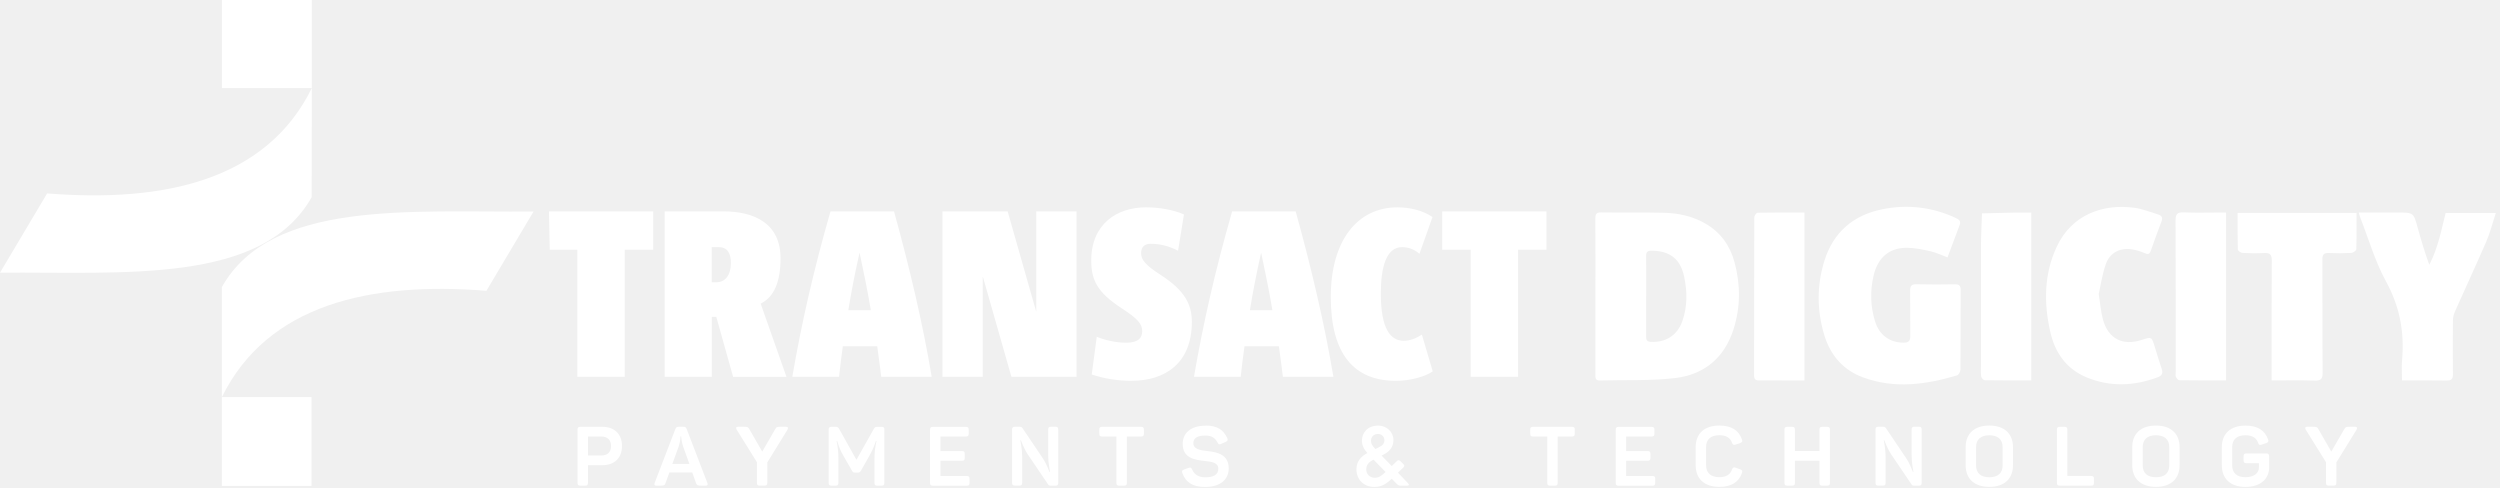
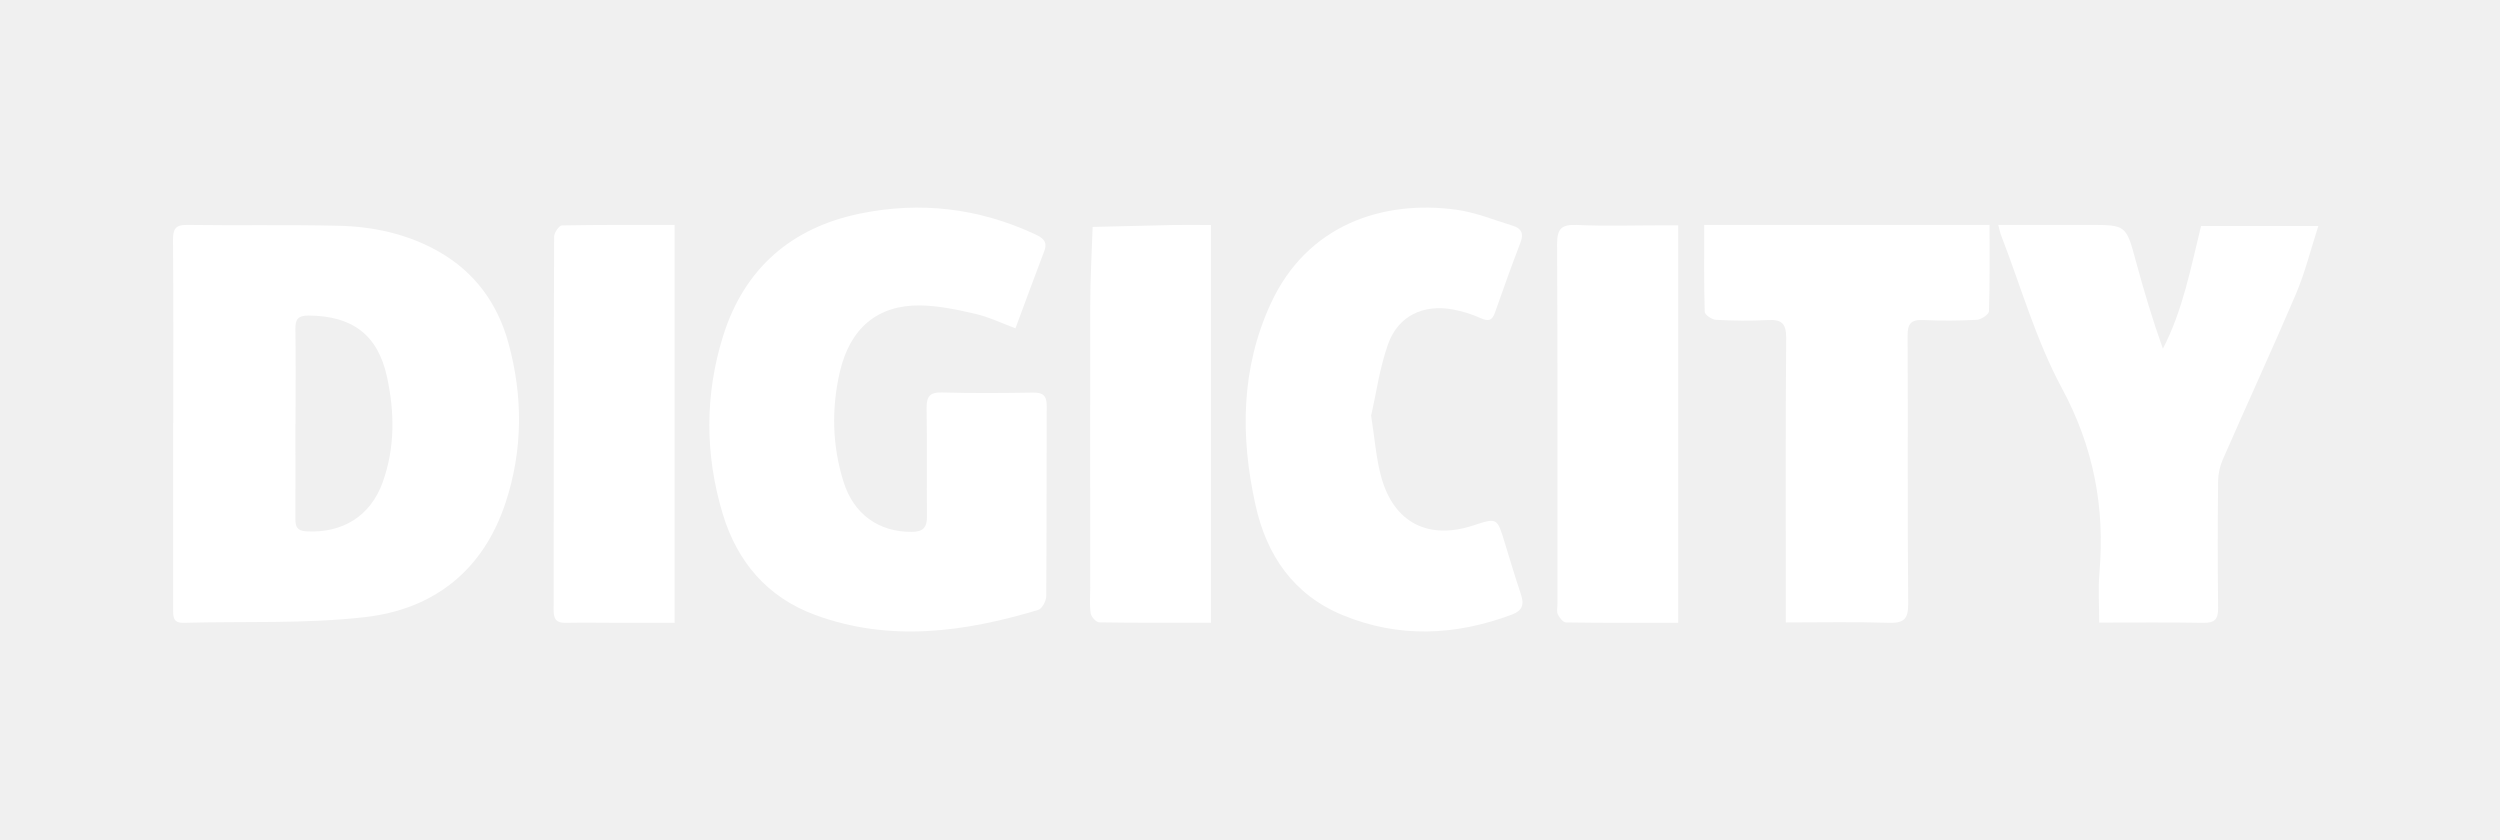
- <svg xmlns="http://www.w3.org/2000/svg" width="497" height="97" viewBox="0 0 497 97" fill="none">
-   <path d="M301.79 49.65V74.91H292.37V49.65H286.71V42.02H307.44V49.65H301.79ZM277.52 75.71C269.13 75.71 264.56 70.34 264.56 59.03C264.56 47.72 269.94 41.22 277.81 41.22C280.26 41.22 282.9 41.83 284.78 43.15L282.19 50.45C281.15 49.56 279.97 49.13 278.75 49.13C275.54 49.13 274.51 53.19 274.51 58.37C274.51 65.34 276.4 67.75 279.08 67.75C280.26 67.75 281.52 67.28 282.67 66.52L284.83 73.83C283.28 74.91 280.26 75.71 277.53 75.71M250.74 50.31H250.69C249.85 54.08 249.04 58.13 248.48 61.67H252.95C252.34 57.99 251.58 54.31 250.73 50.31M255.04 74.91C254.84 73.21 254.52 70.91 254.24 68.84H247.4C247.12 71.05 246.83 73.03 246.65 74.91H237.36C239.2 64.26 241.51 54.03 244.95 42.02H257.58C260.65 53.1 263.33 64.41 265.08 74.91H255.04ZM224.97 75.71C222.09 75.71 219.45 75.25 217.04 74.45L218.03 66.95C219.64 67.61 221.79 68.13 223.87 68.13C226.28 68.13 227.07 67.19 227.07 65.82C227.07 64.45 226.28 63.41 222.92 61.24C218.11 58.09 216.94 55.64 216.94 51.77C216.94 44.52 222.08 41.22 227.78 41.22C230.61 41.22 233.34 41.74 235.37 42.63L234.2 49.84C232.13 48.8 230.48 48.47 228.68 48.47C227.5 48.47 226.85 49.18 226.85 50.31C226.85 51.62 227.65 52.66 230.72 54.64C235.57 57.76 236.94 60.58 236.94 63.97C236.94 72.31 231.52 75.7 224.97 75.7M201.07 74.91L195.41 55.07H195.37V74.91H187.36V42.02H200.32L205.97 61.86H206.01V42.02H214.02V74.91H201.06H201.07ZM170.9 50.31H170.86C170.01 54.08 169.21 58.13 168.65 61.67H173.12C172.51 57.99 171.75 54.31 170.9 50.31ZM175.19 74.91C175 73.21 174.67 70.91 174.39 68.84H167.55C167.27 71.05 166.99 73.03 166.8 74.91H157.51C159.35 64.26 161.66 54.03 165.1 42.02H177.73C180.79 53.1 183.48 64.41 185.22 74.91H175.18H175.19ZM142.86 49.13H141.49V56.11H142.42C144.22 56.11 145.3 54.65 145.3 52.29C145.3 50.49 144.73 49.13 142.85 49.13M145.74 74.91L142.4 62.99H141.51V74.91H132.13V42.02H143.77C150.13 42.02 155.17 44.52 155.17 51.35C155.17 56.02 153.9 59.04 151.22 60.36L156.35 74.92H145.75L145.74 74.91ZM124.2 49.65V74.91H114.78V49.65H109.29L109.13 42.02H129.86V49.65H124.2Z" fill="white" />
-   <path d="M44.12 0H61.99V17.51H44.12V0Z" fill="white" />
-   <path d="M61.99 17.51C52.93 35.91 32.55 40.3 9.37 38.45L0 54.21C24.64 54.01 52.17 56.55 61.96 39.2L61.99 17.51Z" fill="white" />
-   <path d="M44.11 78.94H61.93V96.6H44.11V78.94Z" fill="white" />
-   <path d="M44.11 78.94C53.17 60.54 73.52 55.96 96.7 57.81L106.07 42.05C81.43 42.25 53.89 39.7 44.11 57.06V78.94Z" fill="white" />
-   <path d="M121.48 88.67C121.48 87.49 120.77 86.78 119.57 86.78H116.9V90.55H119.57C120.77 90.55 121.48 89.86 121.48 88.67ZM123.65 88.67C123.65 91.06 122.15 92.48 119.76 92.48H116.89V95.99C116.89 96.4 116.74 96.55 116.33 96.55H115.39C114.96 96.55 114.81 96.4 114.81 95.99V85.41C114.81 85 114.96 84.85 115.39 84.85H119.76C122.13 84.85 123.65 86.28 123.65 88.67Z" fill="white" />
-   <path d="M135.4 86.74H135.29C135.29 86.74 135.27 87.73 134.93 88.74L133.66 92.23H137.05L135.8 88.75C135.46 87.73 135.42 86.76 135.41 86.74M140.26 96.55H139.4C138.71 96.55 138.51 96.45 138.38 96.06L137.62 93.93H133.07L132.3 96.06C132.17 96.46 131.97 96.55 131.28 96.55H130.52C130.11 96.55 130.01 96.37 130.14 96.01L134.26 85.3C134.41 84.92 134.58 84.84 134.95 84.84H135.82C136.2 84.84 136.38 84.92 136.51 85.29L140.63 96.02C140.76 96.38 140.66 96.56 140.25 96.56" fill="white" />
-   <path d="M156.56 85.41L152.54 91.93V95.98C152.54 96.39 152.39 96.54 151.98 96.54H151.04C150.61 96.54 150.48 96.39 150.48 95.98V91.89L146.44 85.4C146.26 85.08 146.32 84.84 146.74 84.84H147.89C148.55 84.84 148.73 84.86 148.98 85.33L151.53 89.78L154.1 85.33C154.36 84.85 154.54 84.84 155.2 84.84H156.27C156.68 84.84 156.73 85.09 156.55 85.4" fill="white" />
-   <path d="M175.81 85.41V95.99C175.81 96.4 175.68 96.55 175.25 96.55H174.41C173.98 96.55 173.85 96.4 173.85 95.99V90.96C173.85 90.02 173.96 88.95 174.25 87.68H174.13C173.72 88.92 173.31 89.74 172.78 90.7L171.17 93.55C170.99 93.85 170.86 93.95 170.53 93.95H170C169.66 93.95 169.54 93.89 169.36 93.55L167.71 90.68C167.15 89.72 166.83 89 166.44 87.68H166.32C166.58 88.96 166.67 89.94 166.67 90.98V95.99C166.67 96.4 166.54 96.55 166.11 96.55H165.32C164.89 96.55 164.74 96.4 164.74 95.99V85.41C164.74 85 164.89 84.85 165.32 84.85H166.04C166.5 84.85 166.65 84.93 166.83 85.28L170.26 91.41L173.69 85.3C173.89 84.94 174 84.86 174.45 84.86H175.26C175.69 84.86 175.82 85.01 175.82 85.42" fill="white" />
-   <path d="M192.58 85.41V86.22C192.58 86.63 192.43 86.78 192 86.78H186.96V89.67H191.23C191.64 89.67 191.79 89.82 191.79 90.23V91.04C191.79 91.45 191.64 91.6 191.23 91.6H186.96V94.63H192.18C192.61 94.63 192.74 94.78 192.74 95.19V96C192.74 96.41 192.61 96.56 192.18 96.56H185.46C185.03 96.56 184.89 96.41 184.89 96V85.42C184.89 85.01 185.04 84.86 185.46 84.86H192C192.43 84.86 192.58 85.01 192.58 85.42" fill="white" />
-   <path d="M210.38 85.41V95.99C210.38 96.4 210.25 96.55 209.82 96.55H208.88C208.6 96.55 208.47 96.48 208.34 96.27L204.3 90.3C203.53 89.15 203.02 87.63 202.95 87.53H202.85C202.85 87.66 203.21 89.24 203.21 90.81V95.98C203.21 96.39 203.06 96.54 202.65 96.54H201.78C201.35 96.54 201.2 96.39 201.2 95.98V85.4C201.2 84.99 201.35 84.84 201.78 84.84H202.72C203.02 84.84 203.15 84.94 203.26 85.1L207.26 91.03C208.1 92.28 208.56 93.7 208.64 93.83H208.74C208.74 93.66 208.38 92.17 208.38 90.5V85.39C208.38 84.98 208.53 84.83 208.94 84.83H209.81C210.24 84.83 210.37 84.98 210.37 85.39" fill="white" />
-   <path d="M227.41 85.41V86.22C227.41 86.63 227.26 86.78 226.85 86.78H224.02V95.99C224.02 96.4 223.87 96.55 223.46 96.55H222.5C222.09 96.55 221.94 96.4 221.94 95.99V86.78H219.1C218.67 86.78 218.54 86.63 218.54 86.22V85.41C218.54 85 218.67 84.85 219.1 84.85H226.84C227.25 84.85 227.4 85 227.4 85.41" fill="white" />
-   <path d="M239.65 84.6C242.01 84.6 243.21 85.46 243.98 87.09C244.16 87.47 244.06 87.67 243.66 87.85L242.75 88.25C242.39 88.42 242.24 88.35 242.04 87.97C241.59 87.1 240.93 86.59 239.63 86.59C238.03 86.59 237.24 87.08 237.24 88.11C237.24 89.3 238.59 89.51 240.09 89.68C242.03 89.89 244.27 90.37 244.27 93.12C244.27 95.31 242.61 96.81 239.58 96.81C237.03 96.81 235.72 95.84 235.05 94.06C234.9 93.65 235 93.47 235.39 93.34L236.3 93.01C236.68 92.88 236.84 92.96 237.01 93.36C237.42 94.33 238.29 94.89 239.58 94.89C241.28 94.89 242.2 94.36 242.2 93.18C242.2 92 240.98 91.8 239.6 91.65C237.59 91.44 235.12 91.12 235.12 88.24C235.12 86.15 236.67 84.63 239.63 84.63" fill="white" />
-   <path d="M273.95 86.27C273.04 86.27 272.55 86.91 272.55 87.64C272.55 88.22 272.8 88.61 273.44 89.27L274.03 88.96C274.79 88.6 275.22 88.25 275.22 87.49C275.22 86.83 274.68 86.27 273.95 86.27ZM271.61 93.32C271.61 94.29 272.33 94.98 273.31 94.98C274.18 94.98 274.73 94.52 275.45 93.83L273.06 91.38C271.99 91.89 271.61 92.55 271.61 93.32ZM273.95 84.6C275.66 84.6 277.01 85.85 277.01 87.47C277.01 88.89 276.29 89.78 274.82 90.49L274.65 90.57L276.68 92.65L277.7 91.66C277.92 91.43 278.14 91.43 278.38 91.66L279.04 92.32C279.22 92.54 279.24 92.68 278.99 92.93L277.92 93.97L279.91 96.06C280.19 96.37 280.14 96.55 279.66 96.55H278.49C278.11 96.55 277.96 96.48 277.73 96.25L276.68 95.18C275.29 96.47 274.42 96.8 273.2 96.8C271.12 96.8 269.66 95.35 269.66 93.29C269.66 91.67 270.63 90.7 271.84 90.06C271.18 89.35 270.75 88.56 270.75 87.62C270.75 86.06 271.85 84.61 273.95 84.61" fill="white" />
-   <path d="M313.06 85.41V86.22C313.06 86.63 312.91 86.78 312.5 86.78H309.67V95.99C309.67 96.4 309.52 96.55 309.11 96.55H308.16C307.75 96.55 307.6 96.4 307.6 95.99V86.78H304.77C304.34 86.78 304.21 86.63 304.21 86.22V85.41C304.21 85 304.34 84.85 304.77 84.85H312.51C312.92 84.85 313.07 85 313.07 85.41" fill="white" />
-   <path d="M328.9 85.41V86.22C328.9 86.63 328.75 86.78 328.32 86.78H323.28V89.67H327.55C327.96 89.67 328.11 89.82 328.11 90.23V91.04C328.11 91.45 327.96 91.6 327.55 91.6H323.28V94.63H328.5C328.93 94.63 329.06 94.78 329.06 95.19V96C329.06 96.41 328.93 96.56 328.5 96.56H321.78C321.35 96.56 321.21 96.41 321.21 96V85.42C321.21 85.01 321.36 84.86 321.78 84.86H328.32C328.75 84.86 328.9 85.01 328.9 85.42" fill="white" />
-   <path d="M341.82 84.6C344.24 84.6 345.67 85.57 346.3 87.35C346.45 87.74 346.35 87.92 345.95 88.07L345.04 88.38C344.64 88.5 344.48 88.45 344.33 88.04C343.97 87.03 343.18 86.52 341.81 86.52C340.11 86.52 339.17 87.35 339.17 88.86V92.5C339.17 94.02 340.11 94.86 341.81 94.86C343.19 94.86 343.97 94.33 344.33 93.33C344.5 92.92 344.66 92.83 345.06 92.98L345.95 93.3C346.35 93.45 346.44 93.63 346.31 94.02C345.69 95.8 344.25 96.79 341.81 96.79C338.78 96.79 337.1 95.14 337.1 92.49V88.88C337.1 86.24 338.78 84.6 341.81 84.6" fill="white" />
-   <path d="M363.79 85.41V95.99C363.79 96.4 363.64 96.55 363.21 96.55H362.27C361.86 96.55 361.71 96.4 361.71 95.99V91.59H356.83V95.99C356.83 96.4 356.68 96.55 356.27 96.55H355.33C354.9 96.55 354.75 96.4 354.75 95.99V85.41C354.75 85 354.9 84.85 355.33 84.85H356.27C356.68 84.85 356.83 85 356.83 85.41V89.66H361.71V85.41C361.71 85 361.86 84.85 362.27 84.85H363.21C363.64 84.85 363.79 85 363.79 85.41Z" fill="white" />
-   <path d="M382.03 85.41V95.99C382.03 96.4 381.9 96.55 381.47 96.55H380.53C380.25 96.55 380.12 96.48 379.99 96.27L375.95 90.3C375.18 89.15 374.67 87.63 374.6 87.53H374.5C374.5 87.66 374.86 89.24 374.86 90.81V95.98C374.86 96.39 374.71 96.54 374.3 96.54H373.43C373 96.54 372.85 96.39 372.85 95.98V85.4C372.85 84.99 373 84.84 373.43 84.84H374.37C374.67 84.84 374.8 84.94 374.91 85.1L378.91 91.03C379.75 92.28 380.21 93.7 380.29 93.83H380.39C380.39 93.66 380.03 92.17 380.03 90.5V85.39C380.03 84.98 380.18 84.83 380.59 84.83H381.46C381.89 84.83 382.02 84.98 382.02 85.39" fill="white" />
-   <path d="M395.48 86.53C393.78 86.53 392.84 87.36 392.84 88.89V92.52C392.84 94.05 393.78 94.88 395.48 94.88C397.18 94.88 398.12 94.05 398.12 92.52V88.89C398.12 87.36 397.16 86.53 395.48 86.53ZM395.48 84.6C398.5 84.6 400.18 86.25 400.18 88.9V92.49C400.18 95.14 398.5 96.79 395.48 96.79C392.46 96.79 390.77 95.14 390.77 92.49V88.9C390.77 86.25 392.45 84.6 395.48 84.6Z" fill="white" />
-   <path d="M410.99 85.41V94.62H415.72C416.13 94.62 416.28 94.77 416.28 95.18V95.99C416.28 96.4 416.13 96.55 415.72 96.55H409.49C409.06 96.55 408.92 96.4 408.92 95.99V85.41C408.92 85 409.07 84.85 409.49 84.85H410.43C410.84 84.85 410.99 85 410.99 85.41Z" fill="white" />
-   <path d="M428.61 86.53C426.91 86.53 425.97 87.36 425.97 88.89V92.52C425.97 94.05 426.91 94.88 428.61 94.88C430.31 94.88 431.25 94.05 431.25 92.52V88.89C431.25 87.36 430.29 86.53 428.61 86.53ZM428.61 84.6C431.62 84.6 433.3 86.25 433.3 88.9V92.49C433.3 95.14 431.62 96.79 428.61 96.79C425.6 96.79 423.89 95.14 423.89 92.49V88.9C423.89 86.25 425.57 84.6 428.61 84.6Z" fill="white" />
-   <path d="M451.11 90.7V92.91C451.11 95.15 449.43 96.8 446.41 96.8C443.39 96.8 441.7 95.15 441.7 92.5V88.89C441.7 86.25 443.38 84.61 446.41 84.61C448.83 84.61 450.27 85.58 450.89 87.36C451.04 87.75 450.94 87.93 450.54 88.08L449.63 88.39C449.23 88.54 449.07 88.46 448.92 88.05C448.56 87.04 447.77 86.53 446.4 86.53C444.69 86.53 443.76 87.36 443.76 88.87V92.51C443.76 94.04 444.7 94.87 446.4 94.87C448.1 94.87 449.07 94.05 449.07 92.93V92.08H446.58C446.17 92.08 446.02 91.93 446.02 91.5V90.71C446.02 90.28 446.17 90.15 446.58 90.15H450.53C450.96 90.15 451.09 90.28 451.09 90.71" fill="white" />
-   <path d="M468.49 85.41L464.47 91.93V95.98C464.47 96.39 464.32 96.54 463.91 96.54H462.97C462.54 96.54 462.41 96.39 462.41 95.98V91.89L458.37 85.4C458.19 85.08 458.26 84.84 458.67 84.84H459.82C460.48 84.84 460.66 84.86 460.91 85.33L463.46 89.78L466.03 85.33C466.29 84.85 466.47 84.84 467.13 84.84H468.2C468.61 84.84 468.66 85.09 468.48 85.4" fill="white" />
-   <path d="M317.17 58.86C317.17 53.74 317.19 48.63 317.15 43.51C317.15 42.63 317.3 42.21 318.32 42.23C322.47 42.29 326.62 42.2 330.77 42.3C333.67 42.36 336.48 42.98 339.04 44.45C342.07 46.19 343.94 48.85 344.83 52.15C346.03 56.61 346.03 61.1 344.6 65.53C342.78 71.18 338.74 74.49 333 75.16C328.06 75.74 323.03 75.5 318.04 75.64C317.13 75.67 317.16 75.1 317.16 74.47C317.16 69.27 317.16 64.07 317.16 58.87L317.17 58.86ZM327.25 58.93C327.25 61.59 327.26 64.25 327.25 66.91C327.25 67.55 327.37 67.91 328.14 67.96C331.13 68.13 333.44 66.68 334.44 63.87C335.48 60.95 335.44 57.97 334.81 55C334.06 51.46 331.95 49.86 328.33 49.84C327.48 49.84 327.24 50.14 327.25 50.95C327.29 53.61 327.26 56.27 327.26 58.93H327.25Z" fill="white" />
-   <path d="M387.15 51.16C385.94 50.71 384.9 50.21 383.8 49.96C382.28 49.61 380.72 49.28 379.18 49.26C375.63 49.22 373.32 51.15 372.47 54.8C371.76 57.86 371.83 60.94 372.78 63.95C373.63 66.66 375.74 68.14 378.49 68.12C379.42 68.12 379.77 67.76 379.76 66.84C379.73 63.84 379.78 60.83 379.73 57.83C379.72 56.87 379.97 56.48 381.02 56.51C383.56 56.58 386.11 56.56 388.65 56.52C389.46 56.51 389.78 56.77 389.78 57.61C389.76 62.9 389.78 68.19 389.74 73.48C389.74 73.87 389.39 74.52 389.07 74.62C382.88 76.47 376.64 77.33 370.38 75.03C366.41 73.57 363.89 70.62 362.68 66.65C361.18 61.72 361.16 56.7 362.71 51.78C364.48 46.18 368.42 42.78 374.16 41.61C379.2 40.58 384.1 41.15 388.8 43.33C389.46 43.64 389.88 43.93 389.57 44.75C388.77 46.84 388 48.93 387.16 51.18L387.15 51.16Z" fill="white" />
-   <path d="M468.93 42.25C471.58 42.25 474.11 42.25 476.63 42.25C479.83 42.25 479.81 42.25 480.66 45.36C481.33 47.79 482.06 50.21 482.94 52.64C484.65 49.39 485.31 45.85 486.19 42.34H496.17C495.51 44.35 495.03 46.28 494.25 48.08C492.24 52.73 490.09 57.31 488.04 61.94C487.79 62.5 487.65 63.14 487.64 63.75C487.6 67.3 487.6 70.85 487.64 74.41C487.65 75.35 487.35 75.66 486.4 75.65C483.49 75.6 480.58 75.63 477.52 75.63C477.52 74.14 477.42 72.78 477.54 71.45C478.02 65.94 477.04 60.87 474.32 55.91C472.13 51.9 470.85 47.4 469.17 43.12C469.08 42.9 469.04 42.66 468.93 42.25Z" fill="white" />
-   <path d="M417.22 58.39C417.54 60.42 417.65 62.04 418.08 63.57C419.13 67.35 422.01 68.8 425.74 67.58C427.76 66.92 427.75 66.92 428.39 69.02C428.82 70.43 429.25 71.85 429.72 73.25C430.01 74.1 429.93 74.64 428.96 75C424.25 76.75 419.52 76.96 414.84 75.03C410.75 73.34 408.5 70.07 407.57 65.87C406.3 60.17 406.35 54.51 408.85 49.11C411.87 42.58 418.17 40.47 424.34 41.31C425.95 41.53 427.51 42.17 429.08 42.65C429.76 42.86 429.99 43.28 429.71 44.01C428.97 45.94 428.26 47.89 427.58 49.84C427.34 50.54 427.02 50.63 426.35 50.32C425.63 49.99 424.84 49.76 424.06 49.61C421.59 49.15 419.48 50.14 418.64 52.5C417.93 54.5 417.64 56.65 417.24 58.38L417.22 58.39Z" fill="white" />
-   <path d="M468.48 42.34C468.48 44.83 468.51 47.2 468.43 49.56C468.43 49.82 467.79 50.26 467.43 50.28C465.95 50.36 464.46 50.37 462.98 50.3C461.97 50.25 461.68 50.62 461.69 51.61C461.73 59.1 461.67 66.58 461.74 74.07C461.75 75.41 461.33 75.7 460.09 75.66C457.31 75.57 454.52 75.63 451.6 75.63C451.6 74.98 451.6 74.48 451.6 73.99C451.6 66.59 451.57 59.19 451.63 51.79C451.63 50.59 451.26 50.24 450.12 50.3C448.68 50.38 447.24 50.36 445.8 50.28C445.47 50.26 444.88 49.85 444.88 49.61C444.81 47.21 444.84 44.81 444.84 42.33H468.48V42.34Z" fill="white" />
-   <path d="M358.74 75.63C357.25 75.63 355.78 75.63 354.31 75.63C352.78 75.63 351.26 75.6 349.73 75.63C348.95 75.65 348.71 75.34 348.71 74.58C348.73 64.13 348.71 53.68 348.75 43.23C348.75 42.9 349.16 42.3 349.39 42.29C352.47 42.23 355.56 42.25 358.73 42.25V75.62L358.74 75.63Z" fill="white" />
-   <path d="M403.83 75.62C400.67 75.62 397.62 75.64 394.58 75.59C394.32 75.59 393.9 75.13 393.86 74.84C393.75 74.14 393.82 73.41 393.82 72.69C393.82 64.78 393.8 56.87 393.82 48.96C393.82 46.78 393.95 44.6 394.02 42.42C396.21 42.37 398.4 42.31 400.59 42.26C401.64 42.24 402.69 42.26 403.82 42.26V75.63L403.83 75.62Z" fill="white" />
-   <path d="M442.54 42.25V75.62C439.39 75.62 436.31 75.64 433.23 75.59C433 75.59 432.69 75.19 432.56 74.91C432.45 74.67 432.53 74.33 432.53 74.03C432.53 63.97 432.55 53.9 432.5 43.84C432.5 42.55 432.84 42.17 434.13 42.22C436.5 42.33 438.87 42.25 441.24 42.25C441.65 42.25 442.06 42.25 442.54 42.25Z" fill="white" />
+ <svg xmlns="http://www.w3.org/2000/svg" width="289" height="97" viewBox="0 0 289 97" fill="none">
+   <path d="M20.028 48.896C20.028 41.847 20.056 34.812 20 27.763C20 26.552 20.21 25.973 21.639 26.001C27.453 26.084 33.267 25.96 39.08 26.097C43.143 26.18 47.079 27.034 50.666 29.057C54.91 31.453 57.53 35.115 58.777 39.658C60.458 45.799 60.458 51.98 58.455 58.079C55.905 65.858 50.245 70.415 42.204 71.338C35.284 72.136 28.237 71.806 21.247 71.998C19.972 72.04 20.014 71.255 20.014 70.388C20.014 63.228 20.014 56.069 20.014 48.91L20.028 48.896ZM34.149 48.993C34.149 52.655 34.163 56.317 34.149 59.979C34.149 60.861 34.317 61.356 35.396 61.425C39.584 61.659 42.821 59.663 44.221 55.794C45.678 51.774 45.622 47.671 44.74 43.582C43.689 38.708 40.733 36.506 35.662 36.478C34.471 36.478 34.135 36.891 34.149 38.006C34.205 41.668 34.163 45.331 34.163 48.993H34.149Z" fill="white" />
+   <path d="M117.366 37.945C115.695 37.32 114.258 36.626 112.738 36.279C110.638 35.793 108.483 35.335 106.355 35.308C101.451 35.252 98.259 37.931 97.085 42.997C96.104 47.244 96.201 51.519 97.513 55.697C98.688 59.458 101.603 61.512 105.402 61.484C106.687 61.484 107.17 60.985 107.157 59.708C107.115 55.544 107.184 51.366 107.115 47.203C107.101 45.87 107.447 45.329 108.897 45.37C112.407 45.467 115.93 45.44 119.439 45.384C120.558 45.37 121 45.731 121 46.897C120.972 54.239 121 61.582 120.945 68.924C120.945 69.465 120.461 70.367 120.019 70.506C111.467 73.074 102.846 74.268 94.198 71.075C88.713 69.049 85.231 64.954 83.559 59.444C81.487 52.602 81.46 45.634 83.601 38.805C86.046 31.033 91.49 26.314 99.42 24.69C106.383 23.26 113.153 24.051 119.646 27.077C120.558 27.507 121.138 27.91 120.71 29.048C119.605 31.949 118.541 34.85 117.38 37.972L117.366 37.945Z" fill="white" />
+   <path d="M231 26C234.599 26 238.036 26 241.459 26C245.805 26 245.778 26 246.933 30.283C247.843 33.63 248.834 36.963 250.03 40.309C252.352 35.834 253.249 30.958 254.444 26.124H268C267.104 28.892 266.452 31.55 265.392 34.029C262.662 40.433 259.742 46.741 256.957 53.118C256.617 53.889 256.427 54.77 256.414 55.611C256.359 60.5 256.359 65.389 256.414 70.292C256.427 71.587 256.02 72.013 254.729 72C250.777 71.931 246.824 71.972 242.668 71.972C242.668 69.92 242.532 68.047 242.695 66.215C243.347 58.627 242.016 51.644 238.321 44.813C235.347 39.29 233.608 33.093 231.326 27.198C231.204 26.895 231.149 26.565 231 26Z" fill="white" />
+   <path d="M158.492 47.978C158.935 50.799 159.087 53.05 159.682 55.176C161.136 60.429 165.123 62.444 170.286 60.749C173.082 59.831 173.068 59.831 173.954 62.75C174.55 64.709 175.145 66.682 175.796 68.628C176.197 69.809 176.086 70.559 174.743 71.059C168.223 73.491 161.676 73.783 155.197 71.101C149.535 68.753 146.421 64.209 145.133 58.372C143.375 50.452 143.444 42.587 146.905 35.083C151.086 26.009 159.807 23.076 168.348 24.244C170.577 24.549 172.736 25.439 174.91 26.106C175.851 26.398 176.169 26.981 175.782 27.996C174.757 30.678 173.774 33.387 172.833 36.097C172.501 37.07 172.058 37.195 171.13 36.764C170.134 36.305 169.04 35.986 167.96 35.777C164.541 35.138 161.62 36.514 160.457 39.793C159.475 42.573 159.073 45.56 158.519 47.964L158.492 47.978Z" fill="white" />
+   <path d="M229.992 26.014C229.992 29.45 230.034 32.721 229.923 35.977C229.923 36.336 229.03 36.943 228.527 36.971C226.462 37.081 224.383 37.095 222.318 36.998C220.909 36.929 220.505 37.44 220.519 38.806C220.574 49.142 220.491 59.465 220.588 69.801C220.602 71.65 220.016 72.05 218.286 71.995C214.408 71.871 210.515 71.954 206.441 71.954C206.441 71.057 206.441 70.367 206.441 69.691C206.441 59.479 206.399 49.267 206.483 39.055C206.483 37.399 205.966 36.916 204.376 36.998C202.367 37.109 200.357 37.081 198.348 36.971C197.888 36.943 197.065 36.377 197.065 36.046C196.967 32.734 197.009 29.422 197.009 26H229.992V26.014Z" fill="white" />
+   <path d="M78 71.999C75.92 71.999 73.868 71.999 71.817 71.999C69.681 71.999 67.559 71.957 65.424 71.999C64.335 72.026 64 71.599 64 70.552C64.028 56.153 64 41.754 64.056 27.355C64.056 26.9 64.628 26.073 64.949 26.059C69.248 25.977 73.561 26.004 77.986 26.004V71.985L78 71.999Z" fill="white" />
+   <path d="M140 71.986C135.59 71.986 131.334 72.014 127.091 71.945C126.728 71.945 126.142 71.311 126.086 70.911C125.933 69.947 126.031 68.941 126.031 67.948C126.031 57.047 126.003 46.147 126.031 35.246C126.031 32.241 126.212 29.237 126.31 26.233C129.366 26.164 132.422 26.081 135.478 26.012C136.944 25.985 138.409 26.012 139.986 26.012V72L140 71.986Z" fill="white" />
+   <path d="M194 26.047V71.995C189.608 71.995 185.313 72.022 181.018 71.953C180.697 71.953 180.265 71.403 180.084 71.017C179.93 70.686 180.042 70.218 180.042 69.805C180.042 55.954 180.07 42.088 180 28.236C180 26.46 180.474 25.937 182.273 26.006C185.578 26.157 188.882 26.047 192.187 26.047C192.759 26.047 193.331 26.047 194 26.047Z" fill="white" />
</svg>
